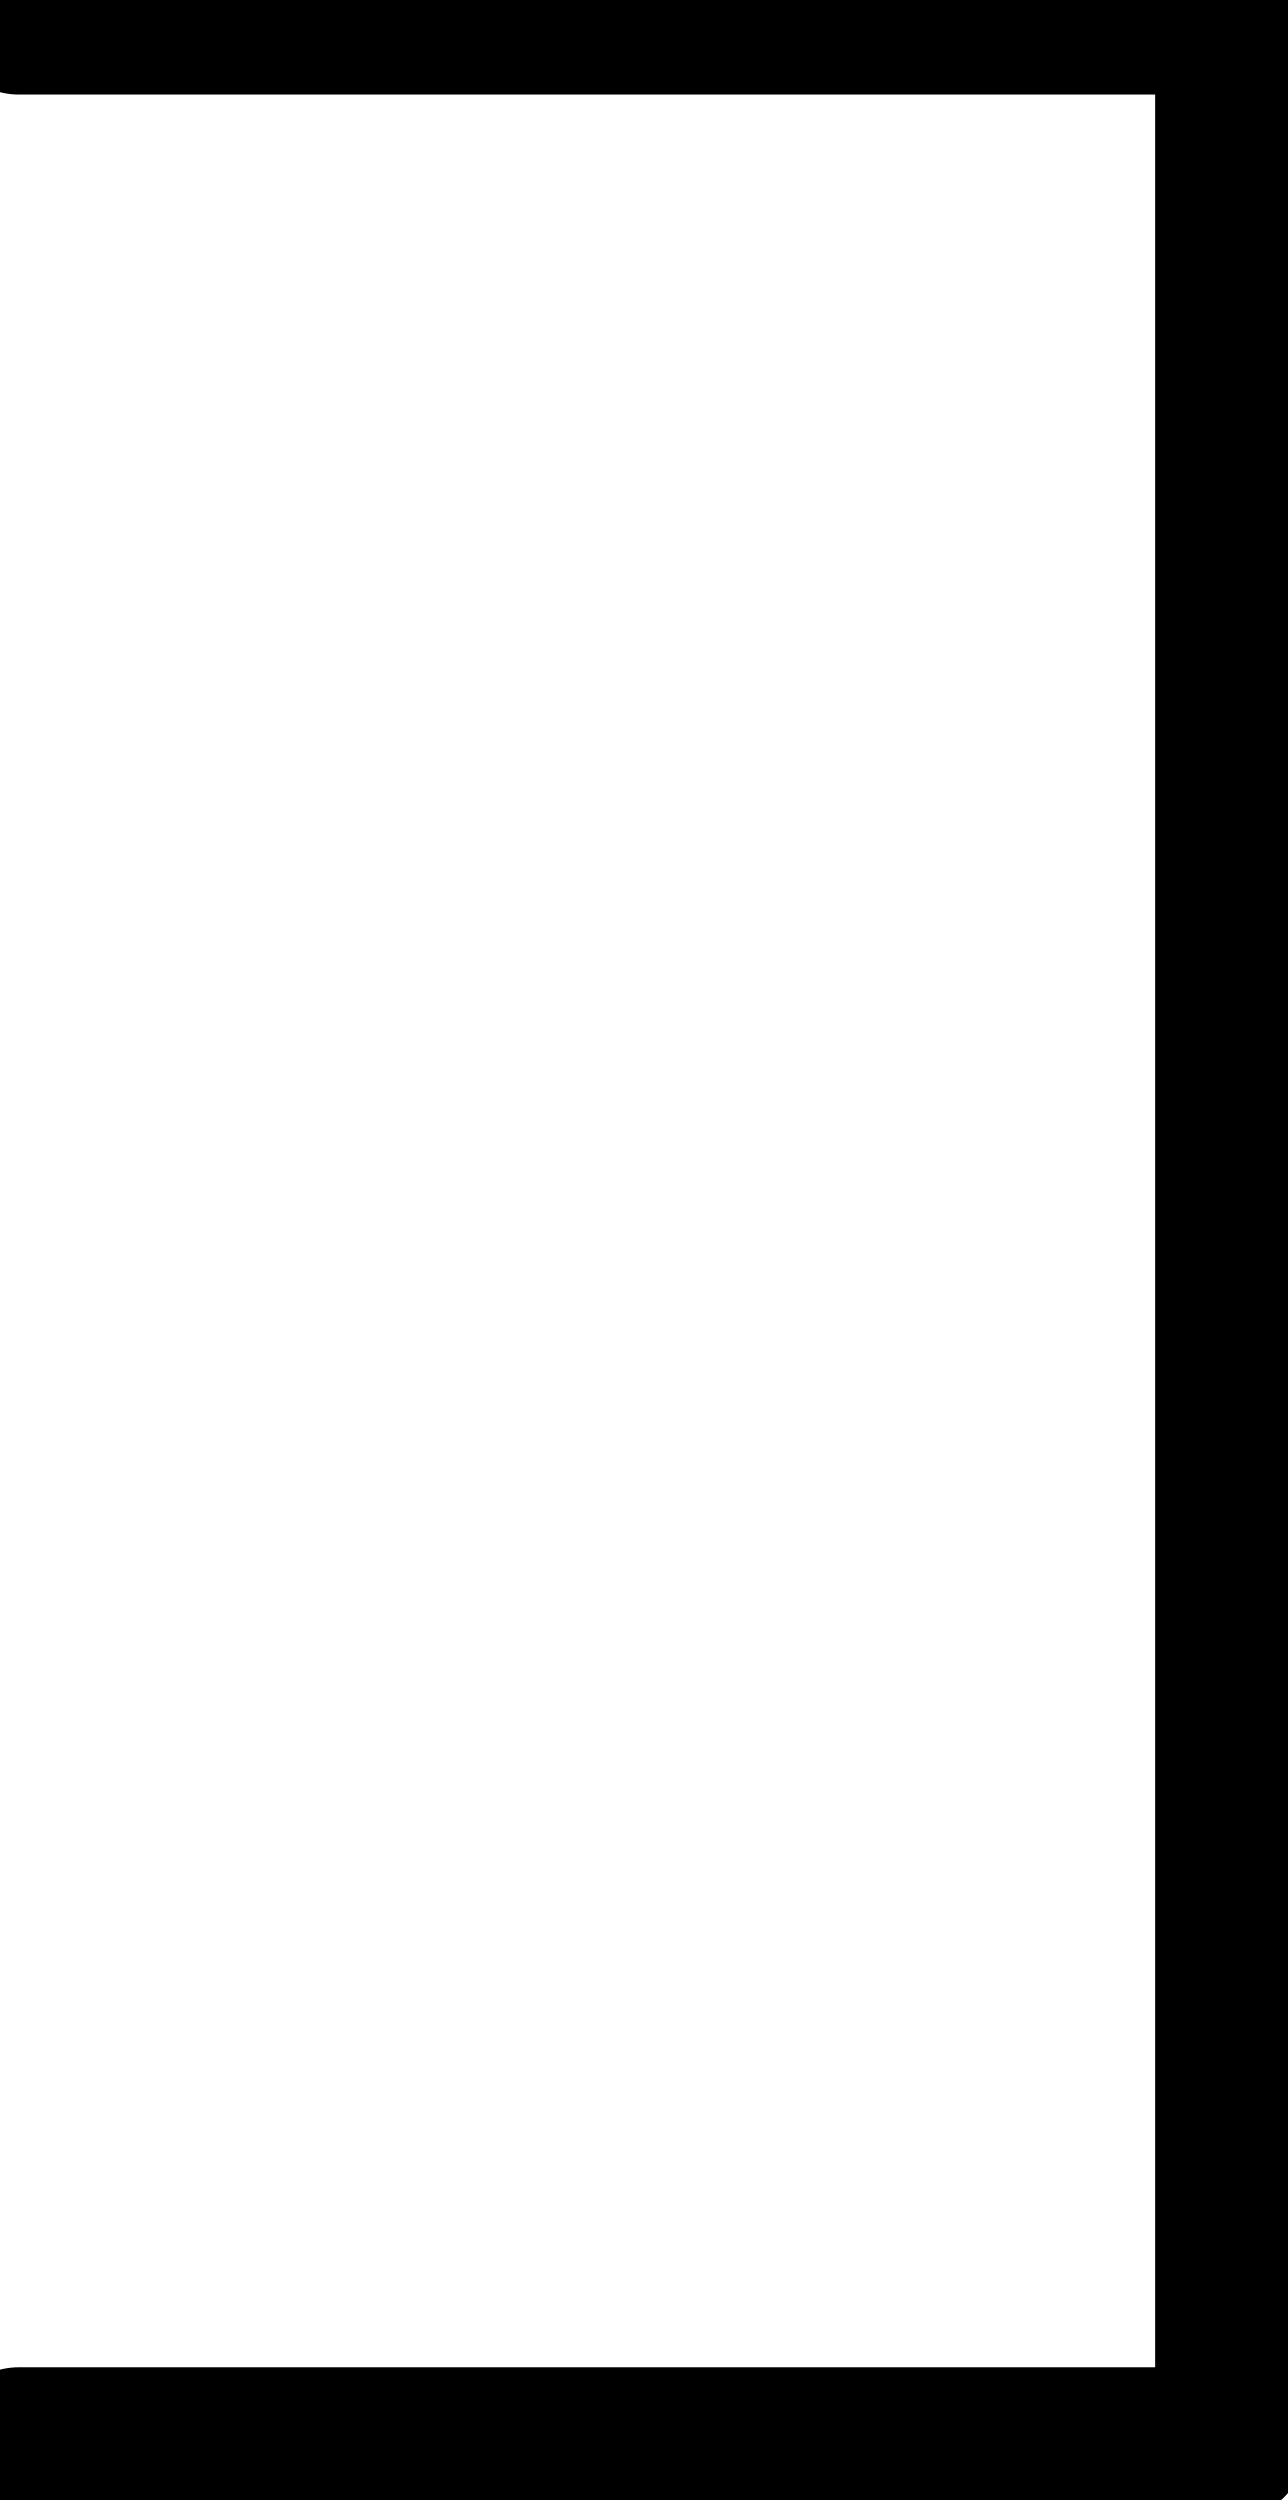
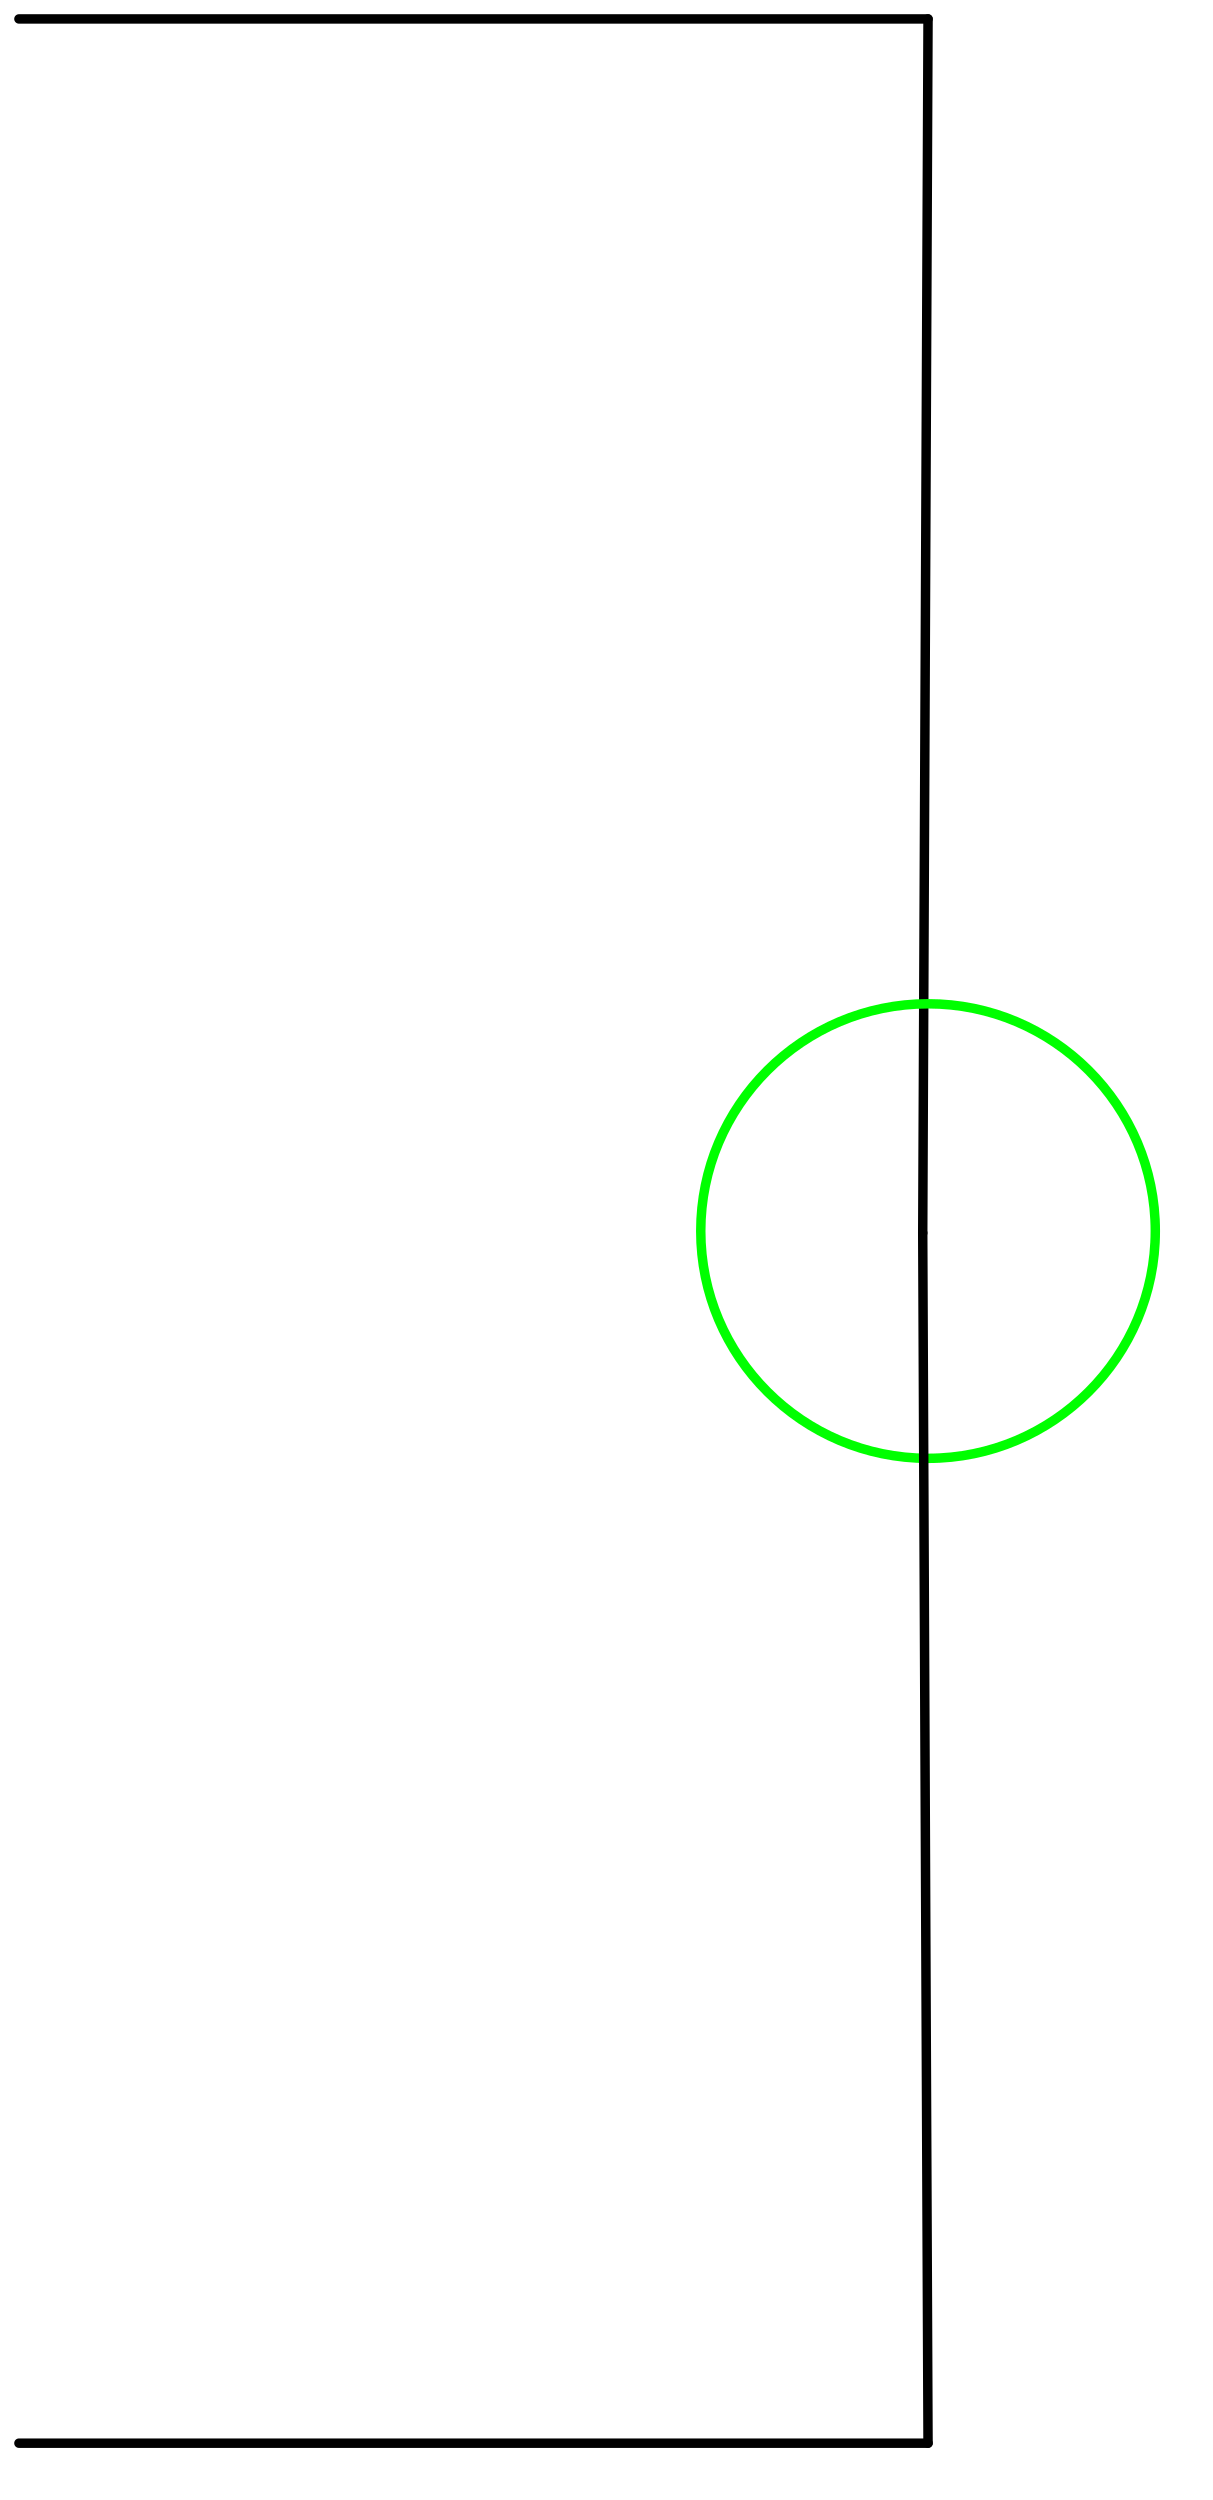
- <svg xmlns="http://www.w3.org/2000/svg" version="1.1" width="8.995mm" height="17.461mm" viewBox="-0.031 -0.031 2.125 4.125">
-   <defs vector-effect="non-scaling-stroke" />
+ <svg xmlns="http://www.w3.org/2000/svg" version="1.1" width="135.456mm" height="279.378mm" viewBox="-0.5 -0.5 32 66">
+   <defs />
  <g>
+     <g id="cell-5aF676bOdIKV4P5NjphV-1" layer="Symbol">
+       <path d="M 24 0 L 23.86 32.05" fill="none" stroke="rgb(0, 0, 0)" stroke-miterlimit="10" pointer-events="stroke" stroke-width="0.25" stroke-linecap="round" stroke-linejoin="round" />
+     </g>
+     <g id="cell-5aF676bOdIKV4P5NjphV-0" content="&lt;object label=&quot;Connection&quot; PipingConnector=&quot;Y&quot; LabelConnector=&quot;N&quot; SignalConnector=&quot;N&quot; Direction=&quot;180&quot; AuxiliaryConnector=&quot;N&quot;/&gt;" data-label="Connection" data-PipingConnector="Y" data-LabelConnector="N" data-SignalConnector="N" data-Direction="180" data-AuxiliaryConnector="N" layer="Symbol">
+       <path d="M 18 32 C 18 28.69 20.69 26 24 26 C 27.31 26 30 28.69 30 32 C 30 35.31 27.31 38 24 38 C 20.69 38 18 35.31 18 32" fill="none" stroke="#00ff00" stroke-miterlimit="10" pointer-events="all" stroke-width="0.25" stroke-linecap="round" stroke-linejoin="round" />
+     </g>
    <g id="cell-3oRzupiXpNhKOV-lYcFH-4" layer="Symbol">
-       <path d="M2 4L0 4" fill="none" stroke="rgb(0, 0, 0)" stroke-miterlimit="10" pointer-events="stroke" stroke-width="0.25" stroke-linecap="round" stroke-linejoin="round" />
+       <path d="M 24 64 L 0 64" fill="none" stroke="rgb(0, 0, 0)" stroke-miterlimit="10" pointer-events="stroke" stroke-width="0.25" stroke-linecap="round" stroke-linejoin="round" />
    </g>
    <g id="cell-3oRzupiXpNhKOV-lYcFH-3" layer="Symbol">
-       <path d="M2 0L0 0" fill="none" stroke="rgb(0, 0, 0)" stroke-miterlimit="10" pointer-events="stroke" stroke-width="0.25" stroke-linecap="round" stroke-linejoin="round" />
+       <path d="M 24 0 L 0 0" fill="none" stroke="rgb(0, 0, 0)" stroke-miterlimit="10" pointer-events="stroke" stroke-width="0.25" stroke-linecap="round" stroke-linejoin="round" />
    </g>
    <g id="cell-3oRzupiXpNhKOV-lYcFH-2" layer="Symbol">
-       <path d="M2 0L2 4" fill="none" stroke="rgb(0, 0, 0)" stroke-miterlimit="10" pointer-events="stroke" stroke-width="0.25" stroke-linecap="round" stroke-linejoin="round" />
+       <path d="M 23.86 32.05 L 24 64" fill="none" stroke="rgb(0, 0, 0)" stroke-miterlimit="10" pointer-events="stroke" stroke-width="0.25" stroke-linecap="round" stroke-linejoin="round" />
    </g>
  </g>
</svg>
